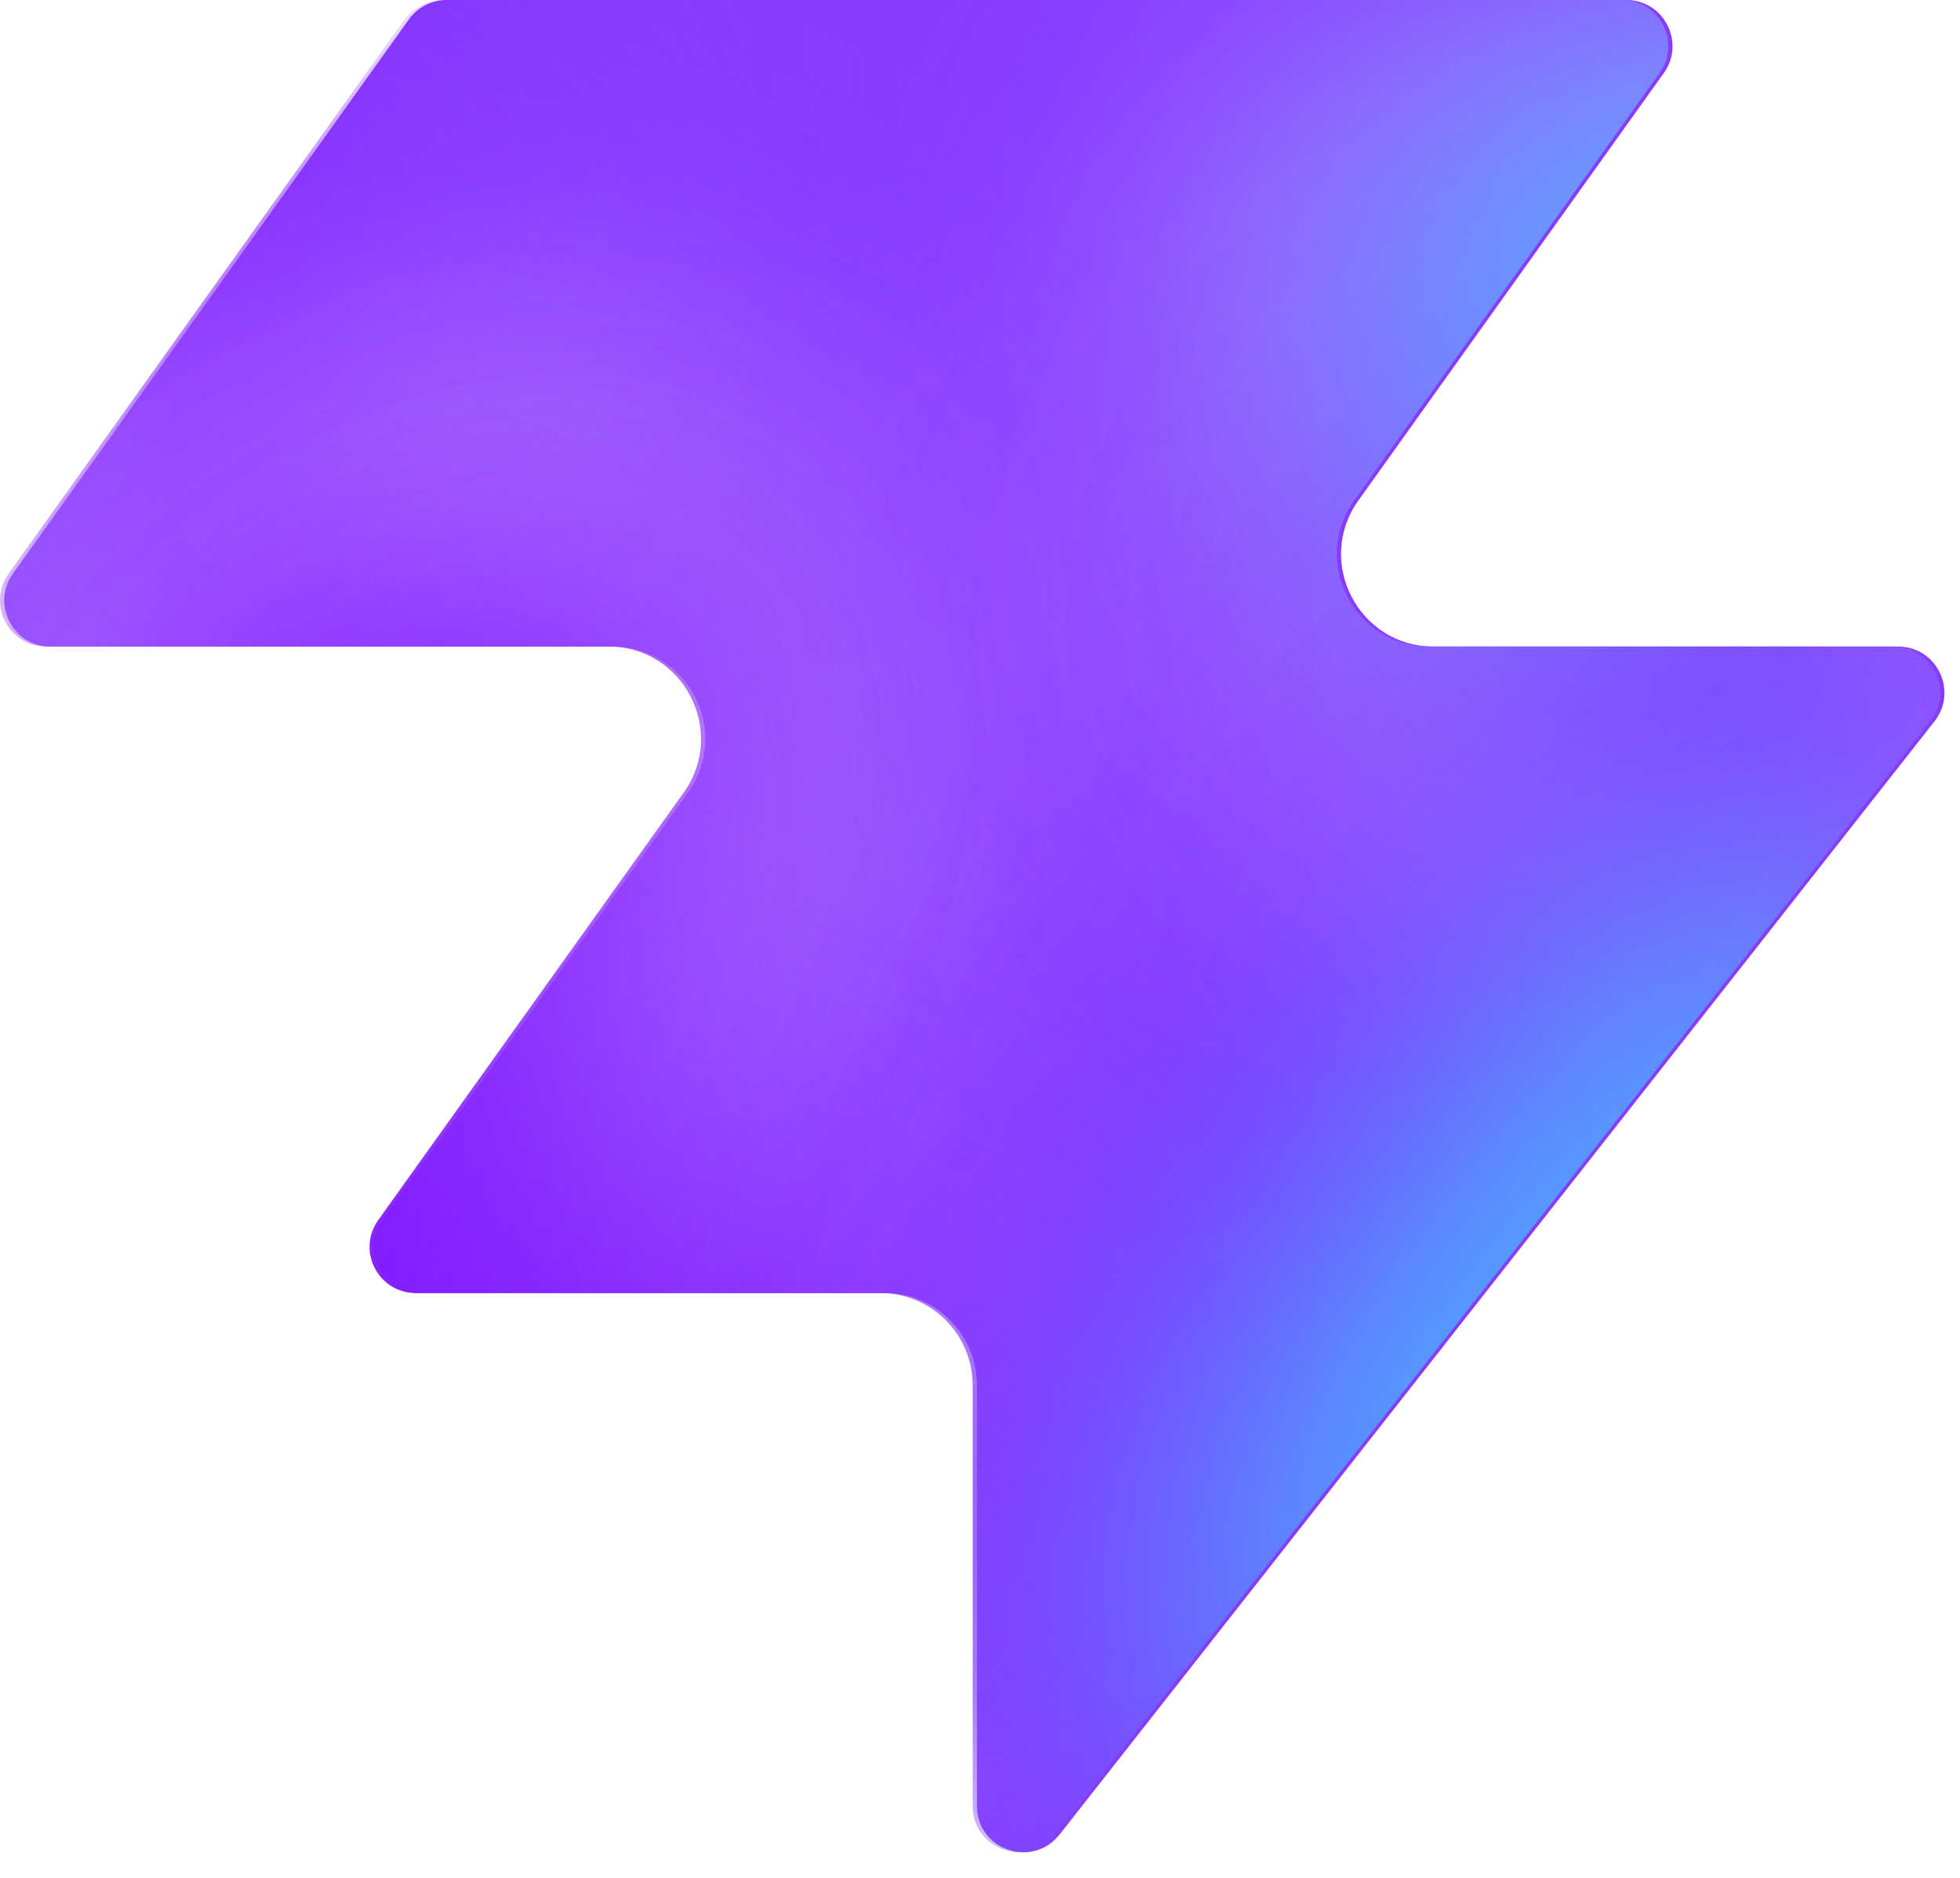
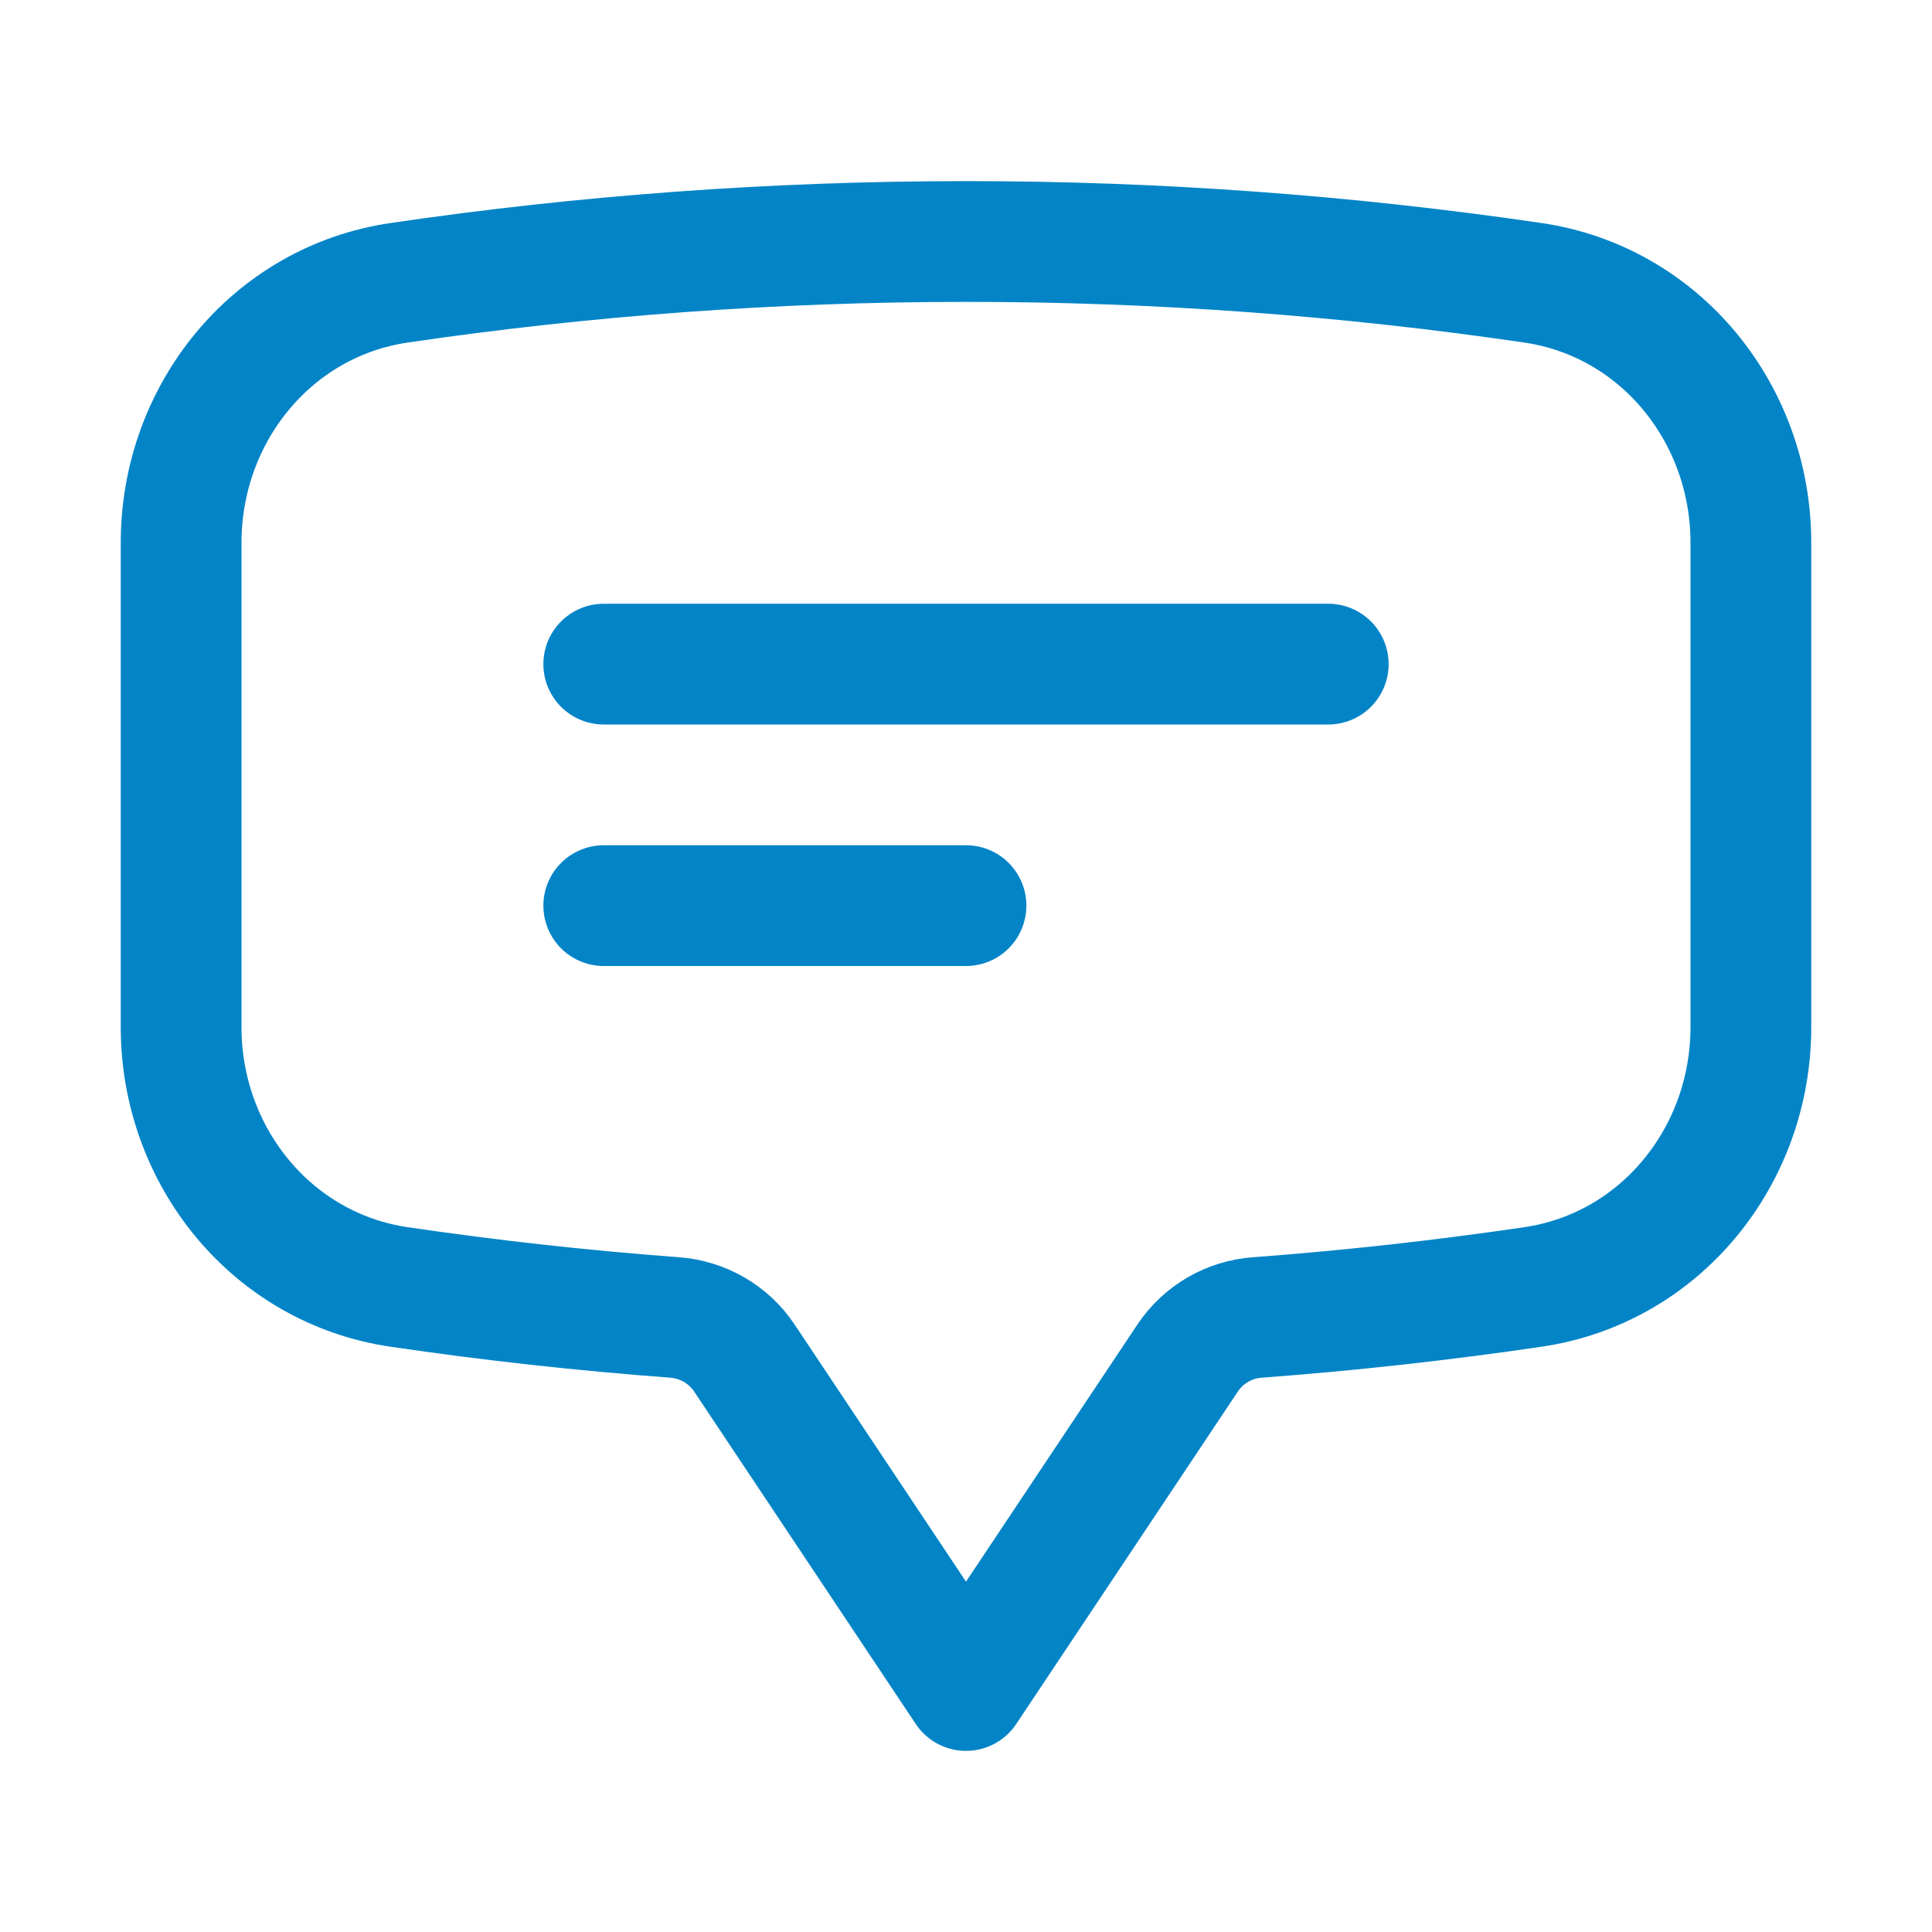
- <svg xmlns="http://www.w3.org/2000/svg" width="48" height="46" fill="none" viewBox="0 0 48 46">
-   <path fill="#863bff" d="M25.946 44.938c-.664.845-2.021.375-2.021-.698V33.937a2.26 2.26 0 0 0-2.262-2.262H10.287c-.92 0-1.456-1.04-.92-1.788l7.48-10.471c1.07-1.497 0-3.578-1.842-3.578H1.237c-.92 0-1.456-1.04-.92-1.788L10.013.474c.214-.297.556-.474.92-.474h28.894c.92 0 1.456 1.04.92 1.788l-7.48 10.471c-1.07 1.498 0 3.579 1.842 3.579h11.377c.943 0 1.473 1.088.89 1.83L25.947 44.94z" style="fill:#863bff;fill:color(display-p3 .525 .23 1);fill-opacity:1" />
-   <mask id="a" width="48" height="46" x="0" y="0" maskUnits="userSpaceOnUse" style="mask-type:alpha">
-     <path fill="#000" d="M25.842 44.938c-.664.844-2.021.375-2.021-.698V33.937a2.26 2.26 0 0 0-2.262-2.262H10.183c-.92 0-1.456-1.04-.92-1.788l7.48-10.471c1.07-1.498 0-3.579-1.842-3.579H1.133c-.92 0-1.456-1.04-.92-1.787L9.91.473c.214-.297.556-.474.92-.474h28.894c.92 0 1.456 1.04.92 1.788l-7.48 10.471c-1.07 1.498 0 3.578 1.842 3.578h11.377c.943 0 1.473 1.088.89 1.832L25.843 44.94z" style="fill:#000;fill-opacity:1" />
-   </mask>
-   <g mask="url(#a)">
-     <g filter="url(#b)">
-       <ellipse cx="5.508" cy="14.704" fill="#ede6ff" rx="5.508" ry="14.704" style="fill:#ede6ff;fill:color(display-p3 .927 .903 1);fill-opacity:1" transform="matrix(.00324 1 1 -.00324 -4.47 31.516)" />
-     </g>
-     <g filter="url(#c)">
-       <ellipse cx="10.399" cy="29.851" fill="#ede6ff" rx="10.399" ry="29.851" style="fill:#ede6ff;fill:color(display-p3 .927 .903 1);fill-opacity:1" transform="matrix(.00324 1 1 -.00324 -39.328 7.883)" />
-     </g>
-     <g filter="url(#d)">
-       <ellipse cx="5.508" cy="30.487" fill="#7e14ff" rx="5.508" ry="30.487" style="fill:#7e14ff;fill:color(display-p3 .492 .077 1);fill-opacity:1" transform="rotate(89.814 -25.913 -14.639)scale(1 -1)" />
-     </g>
-     <g filter="url(#e)">
-       <ellipse cx="5.508" cy="30.599" fill="#7e14ff" rx="5.508" ry="30.599" style="fill:#7e14ff;fill:color(display-p3 .492 .077 1);fill-opacity:1" transform="rotate(89.814 -32.644 -3.334)scale(1 -1)" />
-     </g>
-     <g filter="url(#f)">
-       <ellipse cx="5.508" cy="30.599" fill="#7e14ff" rx="5.508" ry="30.599" style="fill:#7e14ff;fill:color(display-p3 .492 .077 1);fill-opacity:1" transform="matrix(.00324 1 1 -.00324 -34.34 30.47)" />
-     </g>
-     <g filter="url(#g)">
-       <ellipse cx="14.072" cy="22.078" fill="#ede6ff" rx="14.072" ry="22.078" style="fill:#ede6ff;fill:color(display-p3 .927 .903 1);fill-opacity:1" transform="rotate(93.35 24.506 48.493)scale(-1 1)" />
-     </g>
-     <g filter="url(#h)">
-       <ellipse cx="3.47" cy="21.501" fill="#7e14ff" rx="3.47" ry="21.501" style="fill:#7e14ff;fill:color(display-p3 .492 .077 1);fill-opacity:1" transform="rotate(89.009 28.708 47.59)scale(-1 1)" />
-     </g>
-     <g filter="url(#i)">
-       <ellipse cx="3.47" cy="21.501" fill="#7e14ff" rx="3.47" ry="21.501" style="fill:#7e14ff;fill:color(display-p3 .492 .077 1);fill-opacity:1" transform="rotate(89.009 28.708 47.59)scale(-1 1)" />
-     </g>
-     <g filter="url(#j)">
-       <ellipse cx=".387" cy="8.972" fill="#7e14ff" rx="4.407" ry="29.108" style="fill:#7e14ff;fill:color(display-p3 .492 .077 1);fill-opacity:1" transform="rotate(39.51 .387 8.972)" />
-     </g>
-     <g filter="url(#k)">
-       <ellipse cx="47.523" cy="-6.092" fill="#7e14ff" rx="4.407" ry="29.108" style="fill:#7e14ff;fill:color(display-p3 .492 .077 1);fill-opacity:1" transform="rotate(37.892 47.523 -6.092)" />
-     </g>
-     <g filter="url(#l)">
-       <ellipse cx="41.412" cy="6.333" fill="#47bfff" rx="5.971" ry="9.665" style="fill:#47bfff;fill:color(display-p3 .28 .748 1);fill-opacity:1" transform="rotate(37.892 41.412 6.333)" />
-     </g>
-     <g filter="url(#m)">
-       <ellipse cx="-1.879" cy="38.332" fill="#7e14ff" rx="4.407" ry="29.108" style="fill:#7e14ff;fill:color(display-p3 .492 .077 1);fill-opacity:1" transform="rotate(37.892 -1.88 38.332)" />
-     </g>
-     <g filter="url(#n)">
-       <ellipse cx="-1.879" cy="38.332" fill="#7e14ff" rx="4.407" ry="29.108" style="fill:#7e14ff;fill:color(display-p3 .492 .077 1);fill-opacity:1" transform="rotate(37.892 -1.88 38.332)" />
-     </g>
-     <g filter="url(#o)">
-       <ellipse cx="35.651" cy="29.907" fill="#7e14ff" rx="4.407" ry="29.108" style="fill:#7e14ff;fill:color(display-p3 .492 .077 1);fill-opacity:1" transform="rotate(37.892 35.651 29.907)" />
-     </g>
-     <g filter="url(#p)">
-       <ellipse cx="38.418" cy="32.4" fill="#47bfff" rx="5.971" ry="15.297" style="fill:#47bfff;fill:color(display-p3 .28 .748 1);fill-opacity:1" transform="rotate(37.892 38.418 32.4)" />
-     </g>
-   </g>
-   <defs>
-     <filter id="b" width="60.045" height="41.654" x="-19.77" y="16.149" color-interpolation-filters="sRGB" filterUnits="userSpaceOnUse">
-       <feFlood flood-opacity="0" result="BackgroundImageFix" />
-       <feBlend in="SourceGraphic" in2="BackgroundImageFix" result="shape" />
-       <feGaussianBlur result="effect1_foregroundBlur_2002_17158" stdDeviation="7.659" />
-     </filter>
-     <filter id="c" width="90.34" height="51.437" x="-54.613" y="-7.533" color-interpolation-filters="sRGB" filterUnits="userSpaceOnUse">
-       <feFlood flood-opacity="0" result="BackgroundImageFix" />
-       <feBlend in="SourceGraphic" in2="BackgroundImageFix" result="shape" />
-       <feGaussianBlur result="effect1_foregroundBlur_2002_17158" stdDeviation="7.659" />
-     </filter>
-     <filter id="d" width="79.355" height="29.4" x="-49.64" y="2.03" color-interpolation-filters="sRGB" filterUnits="userSpaceOnUse">
-       <feFlood flood-opacity="0" result="BackgroundImageFix" />
-       <feBlend in="SourceGraphic" in2="BackgroundImageFix" result="shape" />
-       <feGaussianBlur result="effect1_foregroundBlur_2002_17158" stdDeviation="4.596" />
-     </filter>
-     <filter id="e" width="79.579" height="29.4" x="-45.045" y="20.029" color-interpolation-filters="sRGB" filterUnits="userSpaceOnUse">
-       <feFlood flood-opacity="0" result="BackgroundImageFix" />
-       <feBlend in="SourceGraphic" in2="BackgroundImageFix" result="shape" />
-       <feGaussianBlur result="effect1_foregroundBlur_2002_17158" stdDeviation="4.596" />
-     </filter>
-     <filter id="f" width="79.579" height="29.4" x="-43.513" y="21.178" color-interpolation-filters="sRGB" filterUnits="userSpaceOnUse">
-       <feFlood flood-opacity="0" result="BackgroundImageFix" />
-       <feBlend in="SourceGraphic" in2="BackgroundImageFix" result="shape" />
-       <feGaussianBlur result="effect1_foregroundBlur_2002_17158" stdDeviation="4.596" />
-     </filter>
-     <filter id="g" width="74.749" height="58.852" x="15.756" y="-17.901" color-interpolation-filters="sRGB" filterUnits="userSpaceOnUse">
-       <feFlood flood-opacity="0" result="BackgroundImageFix" />
-       <feBlend in="SourceGraphic" in2="BackgroundImageFix" result="shape" />
-       <feGaussianBlur result="effect1_foregroundBlur_2002_17158" stdDeviation="7.659" />
-     </filter>
-     <filter id="h" width="61.377" height="25.362" x="23.548" y="2.284" color-interpolation-filters="sRGB" filterUnits="userSpaceOnUse">
-       <feFlood flood-opacity="0" result="BackgroundImageFix" />
-       <feBlend in="SourceGraphic" in2="BackgroundImageFix" result="shape" />
-       <feGaussianBlur result="effect1_foregroundBlur_2002_17158" stdDeviation="4.596" />
-     </filter>
-     <filter id="i" width="61.377" height="25.362" x="23.548" y="2.284" color-interpolation-filters="sRGB" filterUnits="userSpaceOnUse">
-       <feFlood flood-opacity="0" result="BackgroundImageFix" />
-       <feBlend in="SourceGraphic" in2="BackgroundImageFix" result="shape" />
-       <feGaussianBlur result="effect1_foregroundBlur_2002_17158" stdDeviation="4.596" />
-     </filter>
-     <filter id="j" width="56.045" height="63.649" x="-27.636" y="-22.853" color-interpolation-filters="sRGB" filterUnits="userSpaceOnUse">
-       <feFlood flood-opacity="0" result="BackgroundImageFix" />
-       <feBlend in="SourceGraphic" in2="BackgroundImageFix" result="shape" />
-       <feGaussianBlur result="effect1_foregroundBlur_2002_17158" stdDeviation="4.596" />
-     </filter>
-     <filter id="k" width="54.814" height="64.646" x="20.116" y="-38.415" color-interpolation-filters="sRGB" filterUnits="userSpaceOnUse">
-       <feFlood flood-opacity="0" result="BackgroundImageFix" />
-       <feBlend in="SourceGraphic" in2="BackgroundImageFix" result="shape" />
-       <feGaussianBlur result="effect1_foregroundBlur_2002_17158" stdDeviation="4.596" />
-     </filter>
-     <filter id="l" width="33.541" height="35.313" x="24.641" y="-11.323" color-interpolation-filters="sRGB" filterUnits="userSpaceOnUse">
-       <feFlood flood-opacity="0" result="BackgroundImageFix" />
-       <feBlend in="SourceGraphic" in2="BackgroundImageFix" result="shape" />
-       <feGaussianBlur result="effect1_foregroundBlur_2002_17158" stdDeviation="4.596" />
-     </filter>
-     <filter id="m" width="54.814" height="64.646" x="-29.286" y="6.009" color-interpolation-filters="sRGB" filterUnits="userSpaceOnUse">
-       <feFlood flood-opacity="0" result="BackgroundImageFix" />
-       <feBlend in="SourceGraphic" in2="BackgroundImageFix" result="shape" />
-       <feGaussianBlur result="effect1_foregroundBlur_2002_17158" stdDeviation="4.596" />
-     </filter>
-     <filter id="n" width="54.814" height="64.646" x="-29.286" y="6.009" color-interpolation-filters="sRGB" filterUnits="userSpaceOnUse">
-       <feFlood flood-opacity="0" result="BackgroundImageFix" />
-       <feBlend in="SourceGraphic" in2="BackgroundImageFix" result="shape" />
-       <feGaussianBlur result="effect1_foregroundBlur_2002_17158" stdDeviation="4.596" />
-     </filter>
-     <filter id="o" width="54.814" height="64.646" x="8.244" y="-2.416" color-interpolation-filters="sRGB" filterUnits="userSpaceOnUse">
-       <feFlood flood-opacity="0" result="BackgroundImageFix" />
-       <feBlend in="SourceGraphic" in2="BackgroundImageFix" result="shape" />
-       <feGaussianBlur result="effect1_foregroundBlur_2002_17158" stdDeviation="4.596" />
-     </filter>
-     <filter id="p" width="39.409" height="43.623" x="18.713" y="10.588" color-interpolation-filters="sRGB" filterUnits="userSpaceOnUse">
-       <feFlood flood-opacity="0" result="BackgroundImageFix" />
-       <feBlend in="SourceGraphic" in2="BackgroundImageFix" result="shape" />
-       <feGaussianBlur result="effect1_foregroundBlur_2002_17158" stdDeviation="4.596" />
-     </filter>
-   </defs>
+ <svg xmlns="http://www.w3.org/2000/svg" fill="none" viewBox="0 0 24 24" stroke-width="1.5" stroke="#0284c7">
+   <path stroke-linecap="round" stroke-linejoin="round" d="M7.5 8.25h9m-9 3H12m-9.75 1.51c0 1.6 1.123 2.994 2.707 3.227 1.129.166 2.27.293 3.423.379.35.026.67.21.865.501L12 21l2.755-4.133a1.14 1.14 0 0 1 .865-.501 48.172 48.172 0 0 0 3.423-.379c1.584-.233 2.707-1.626 2.707-3.228V6.741c0-1.602-1.123-2.995-2.707-3.228A48.394 48.394 0 0 0 12 3c-2.392 0-4.744.175-7.043.513C3.373 3.746 2.25 5.14 2.25 6.741v6.018Z" />
</svg>
